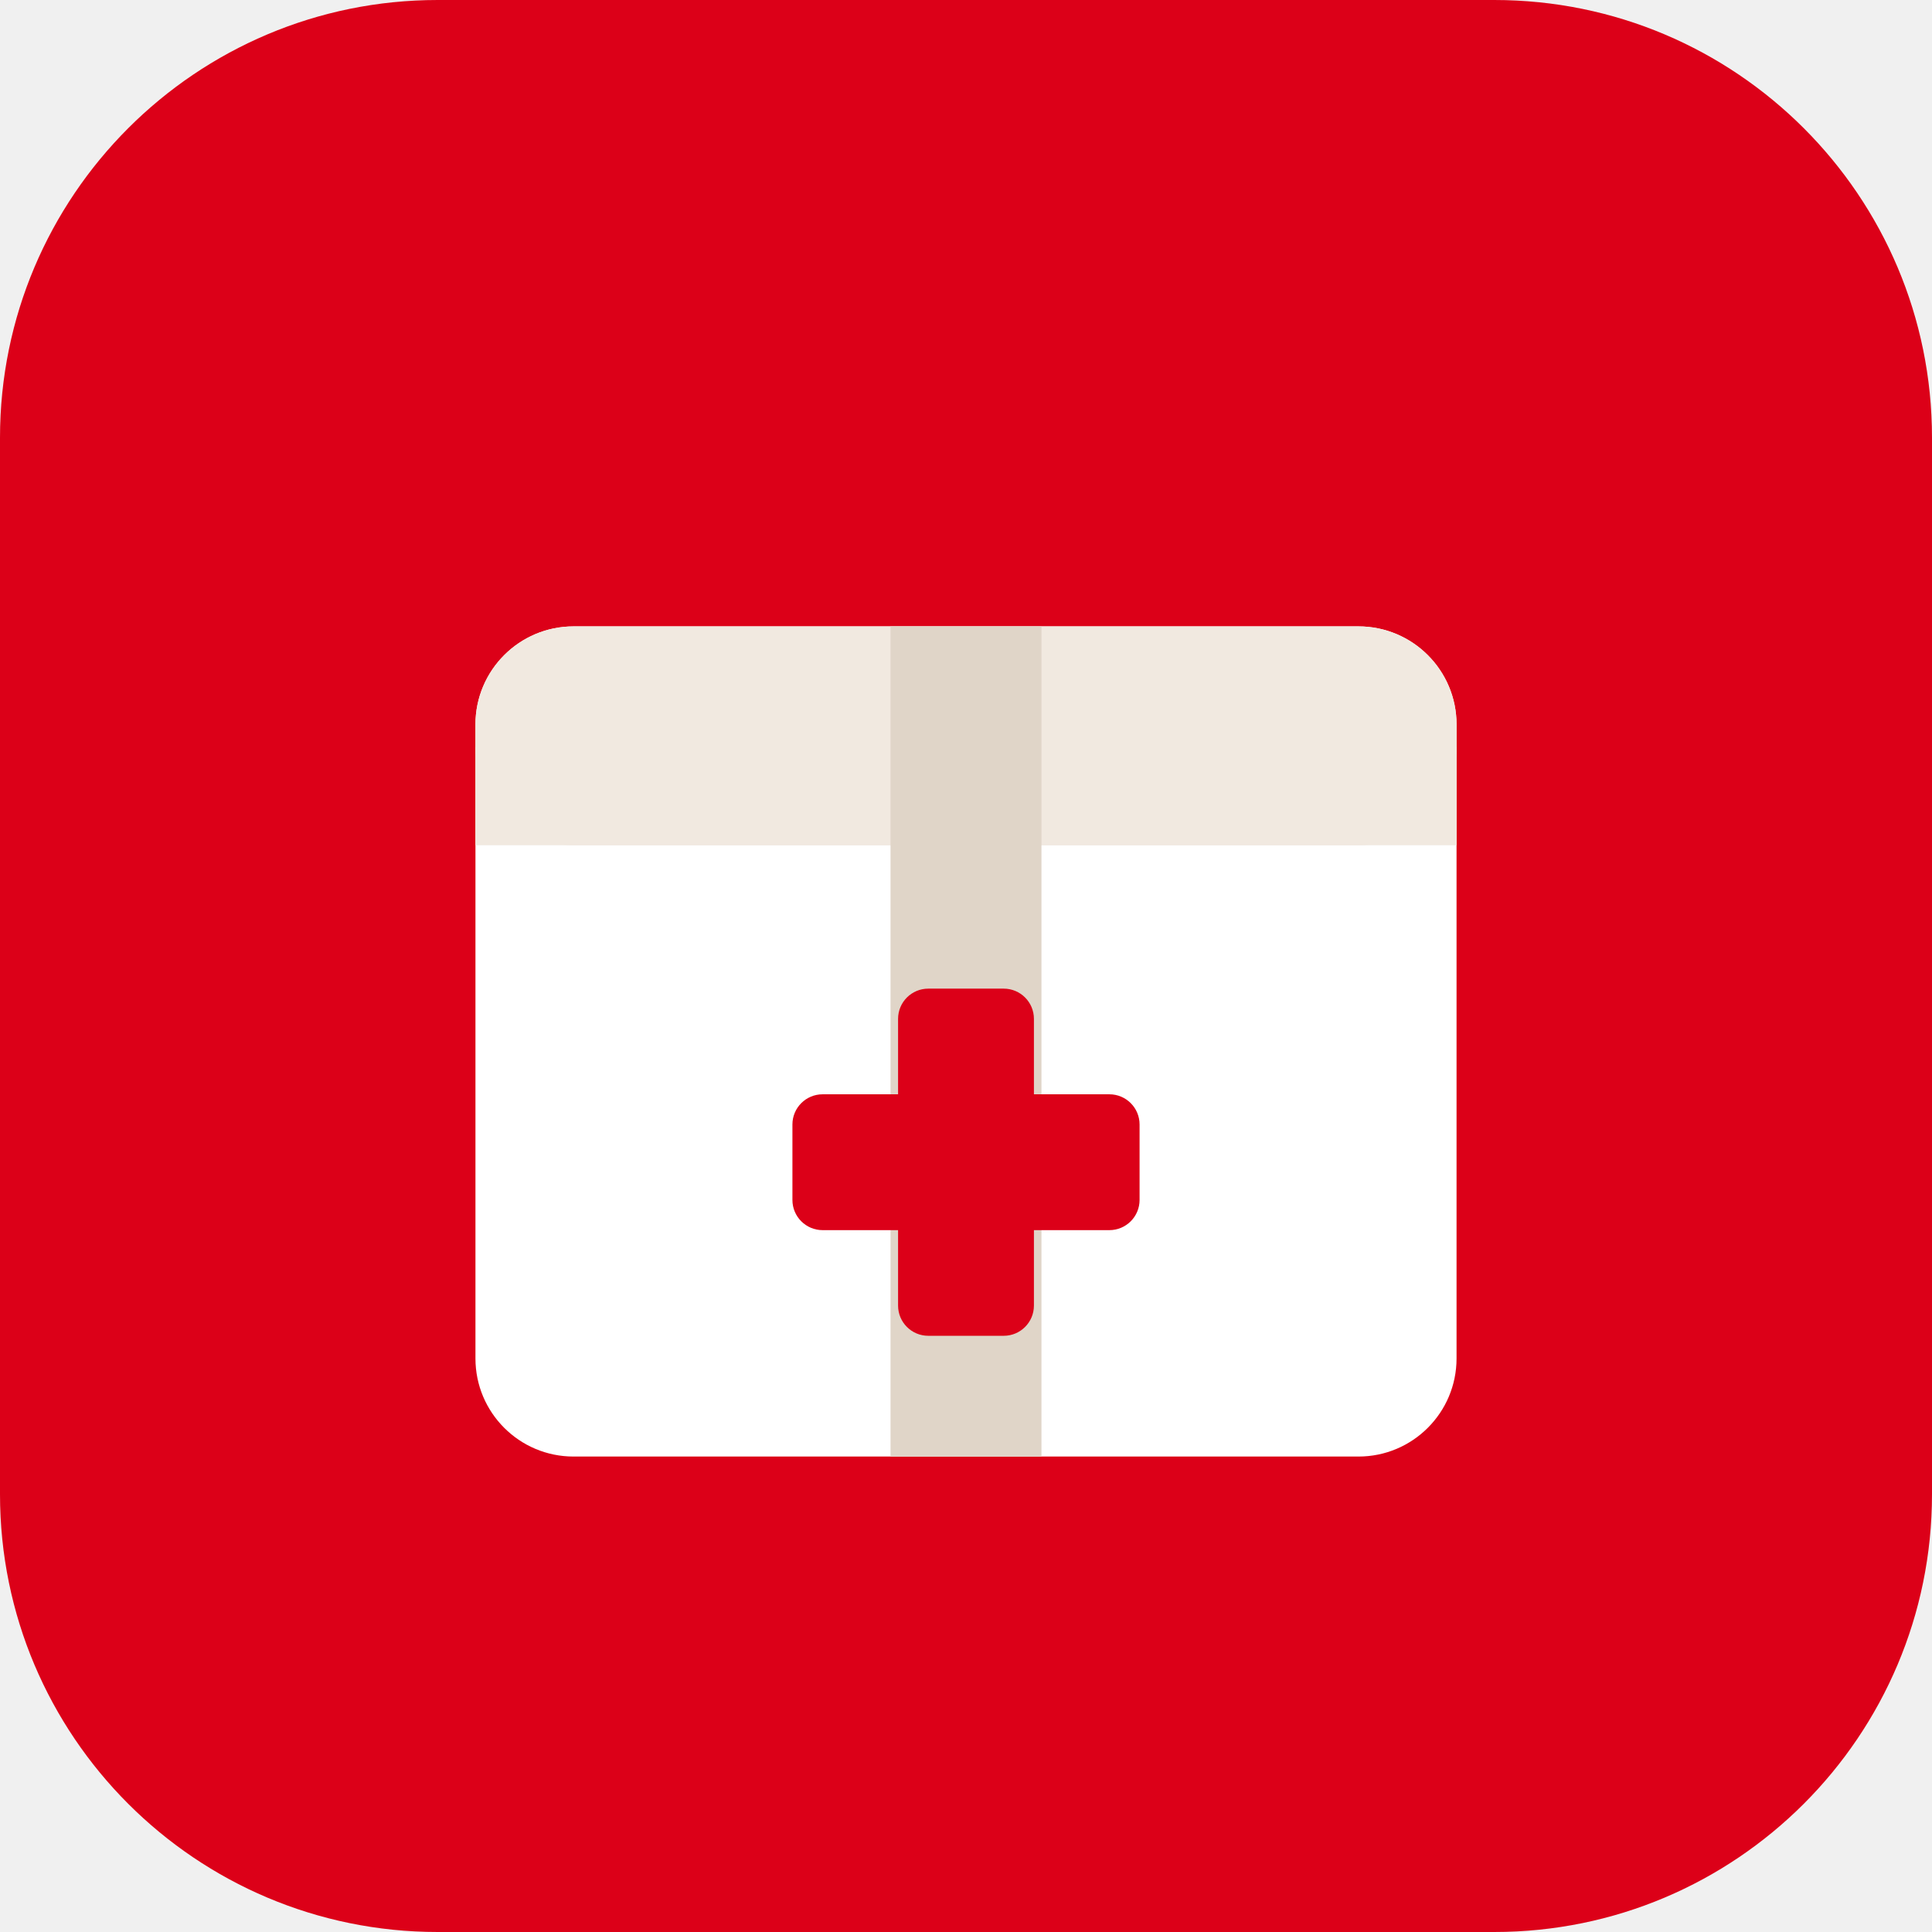
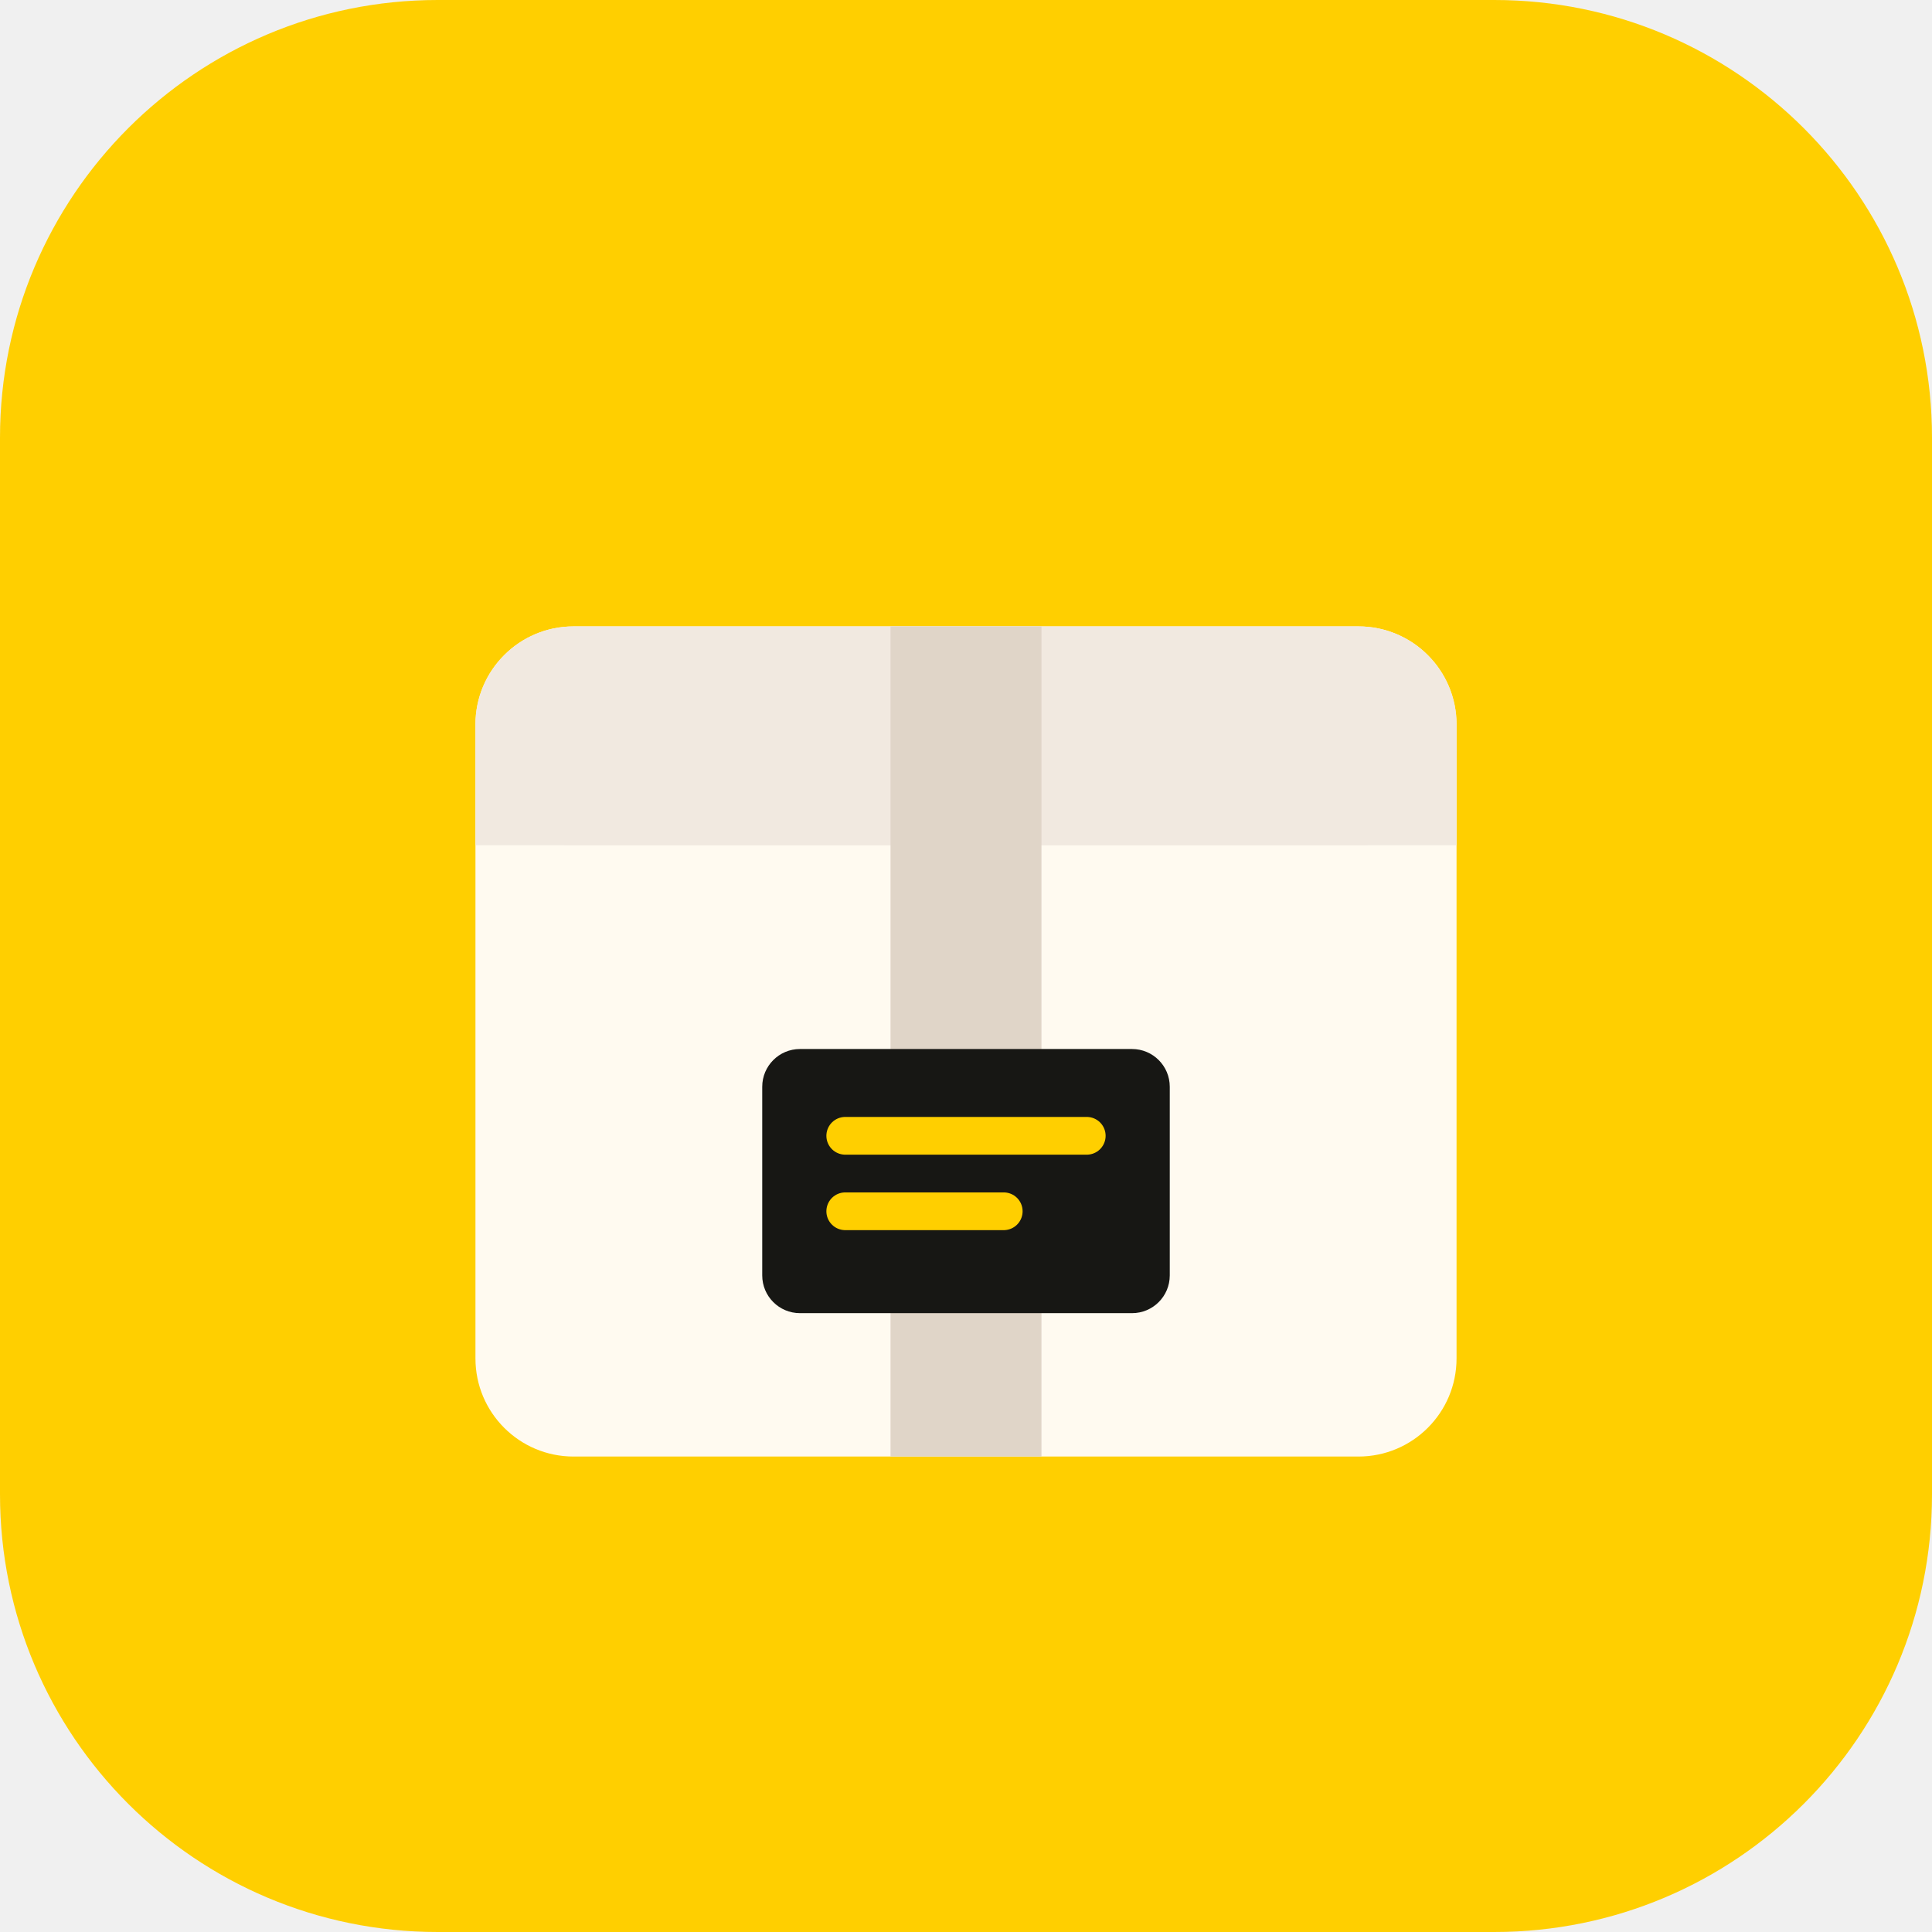
<svg xmlns="http://www.w3.org/2000/svg" viewBox="0 0 512 512">
-   <rect width="512" height="512" rx="116" fill="#dc0018" />
+   <rect width="512" height="512" rx="116" fill="#ffcf00" />
  <g>
-     <rect x="126" y="166" width="260" height="220" rx="26" fill="#fff" />
+     <rect x="126" y="166" width="260" height="220" rx="26" fill="#fffaf0" />
    <rect x="126" y="166" width="260" height="58" rx="26" fill="#f1e9e0" />
    <rect x="126" y="198" width="260" height="26" fill="#f1e9e0" />
    <rect x="236" y="166" width="40" height="220" fill="#e0d5c8" />
-     <g fill="#dc0018">
-       <rect x="238" y="262" width="36" height="92" rx="8" />
-       <rect x="210" y="290" width="92" height="36" rx="8" />
-     </g>
+     <rect x="202" y="278" width="108" height="70" rx="10" fill="#171714" />
+     <path d="M224 301h64M224 321h42" stroke="#ffcf00" stroke-width="10" stroke-linecap="round" />
  </g>
</svg>
